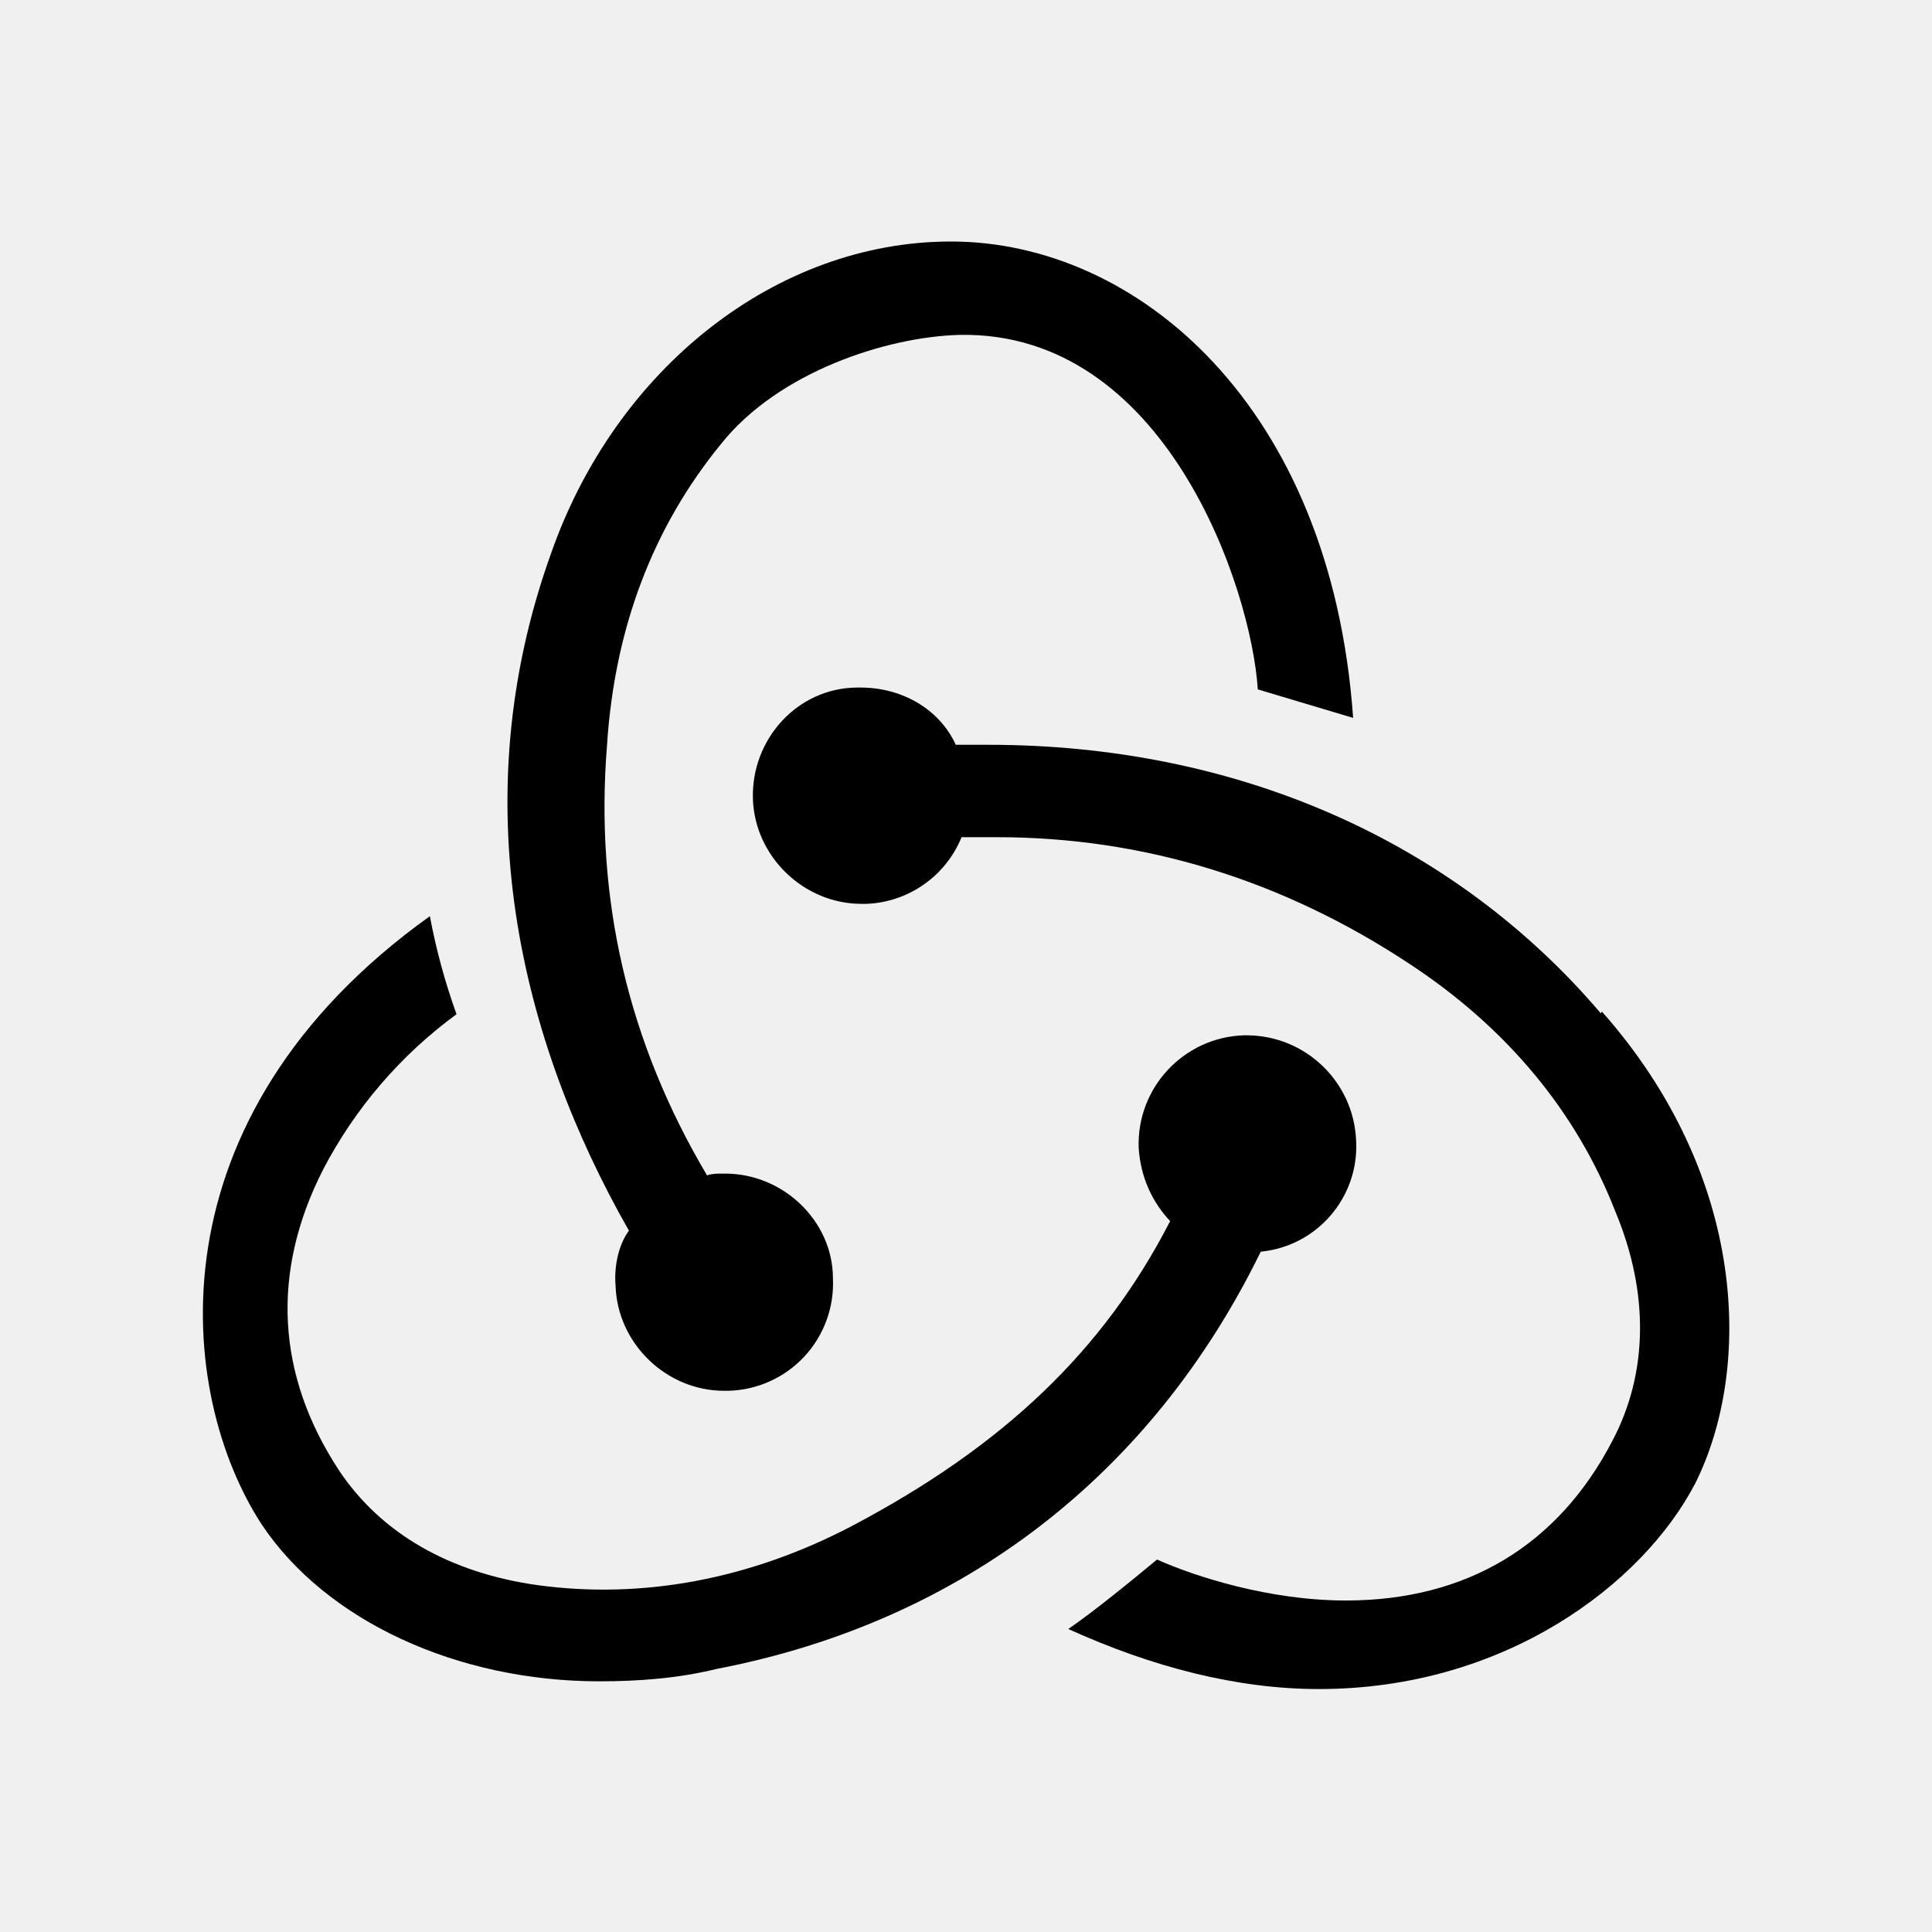
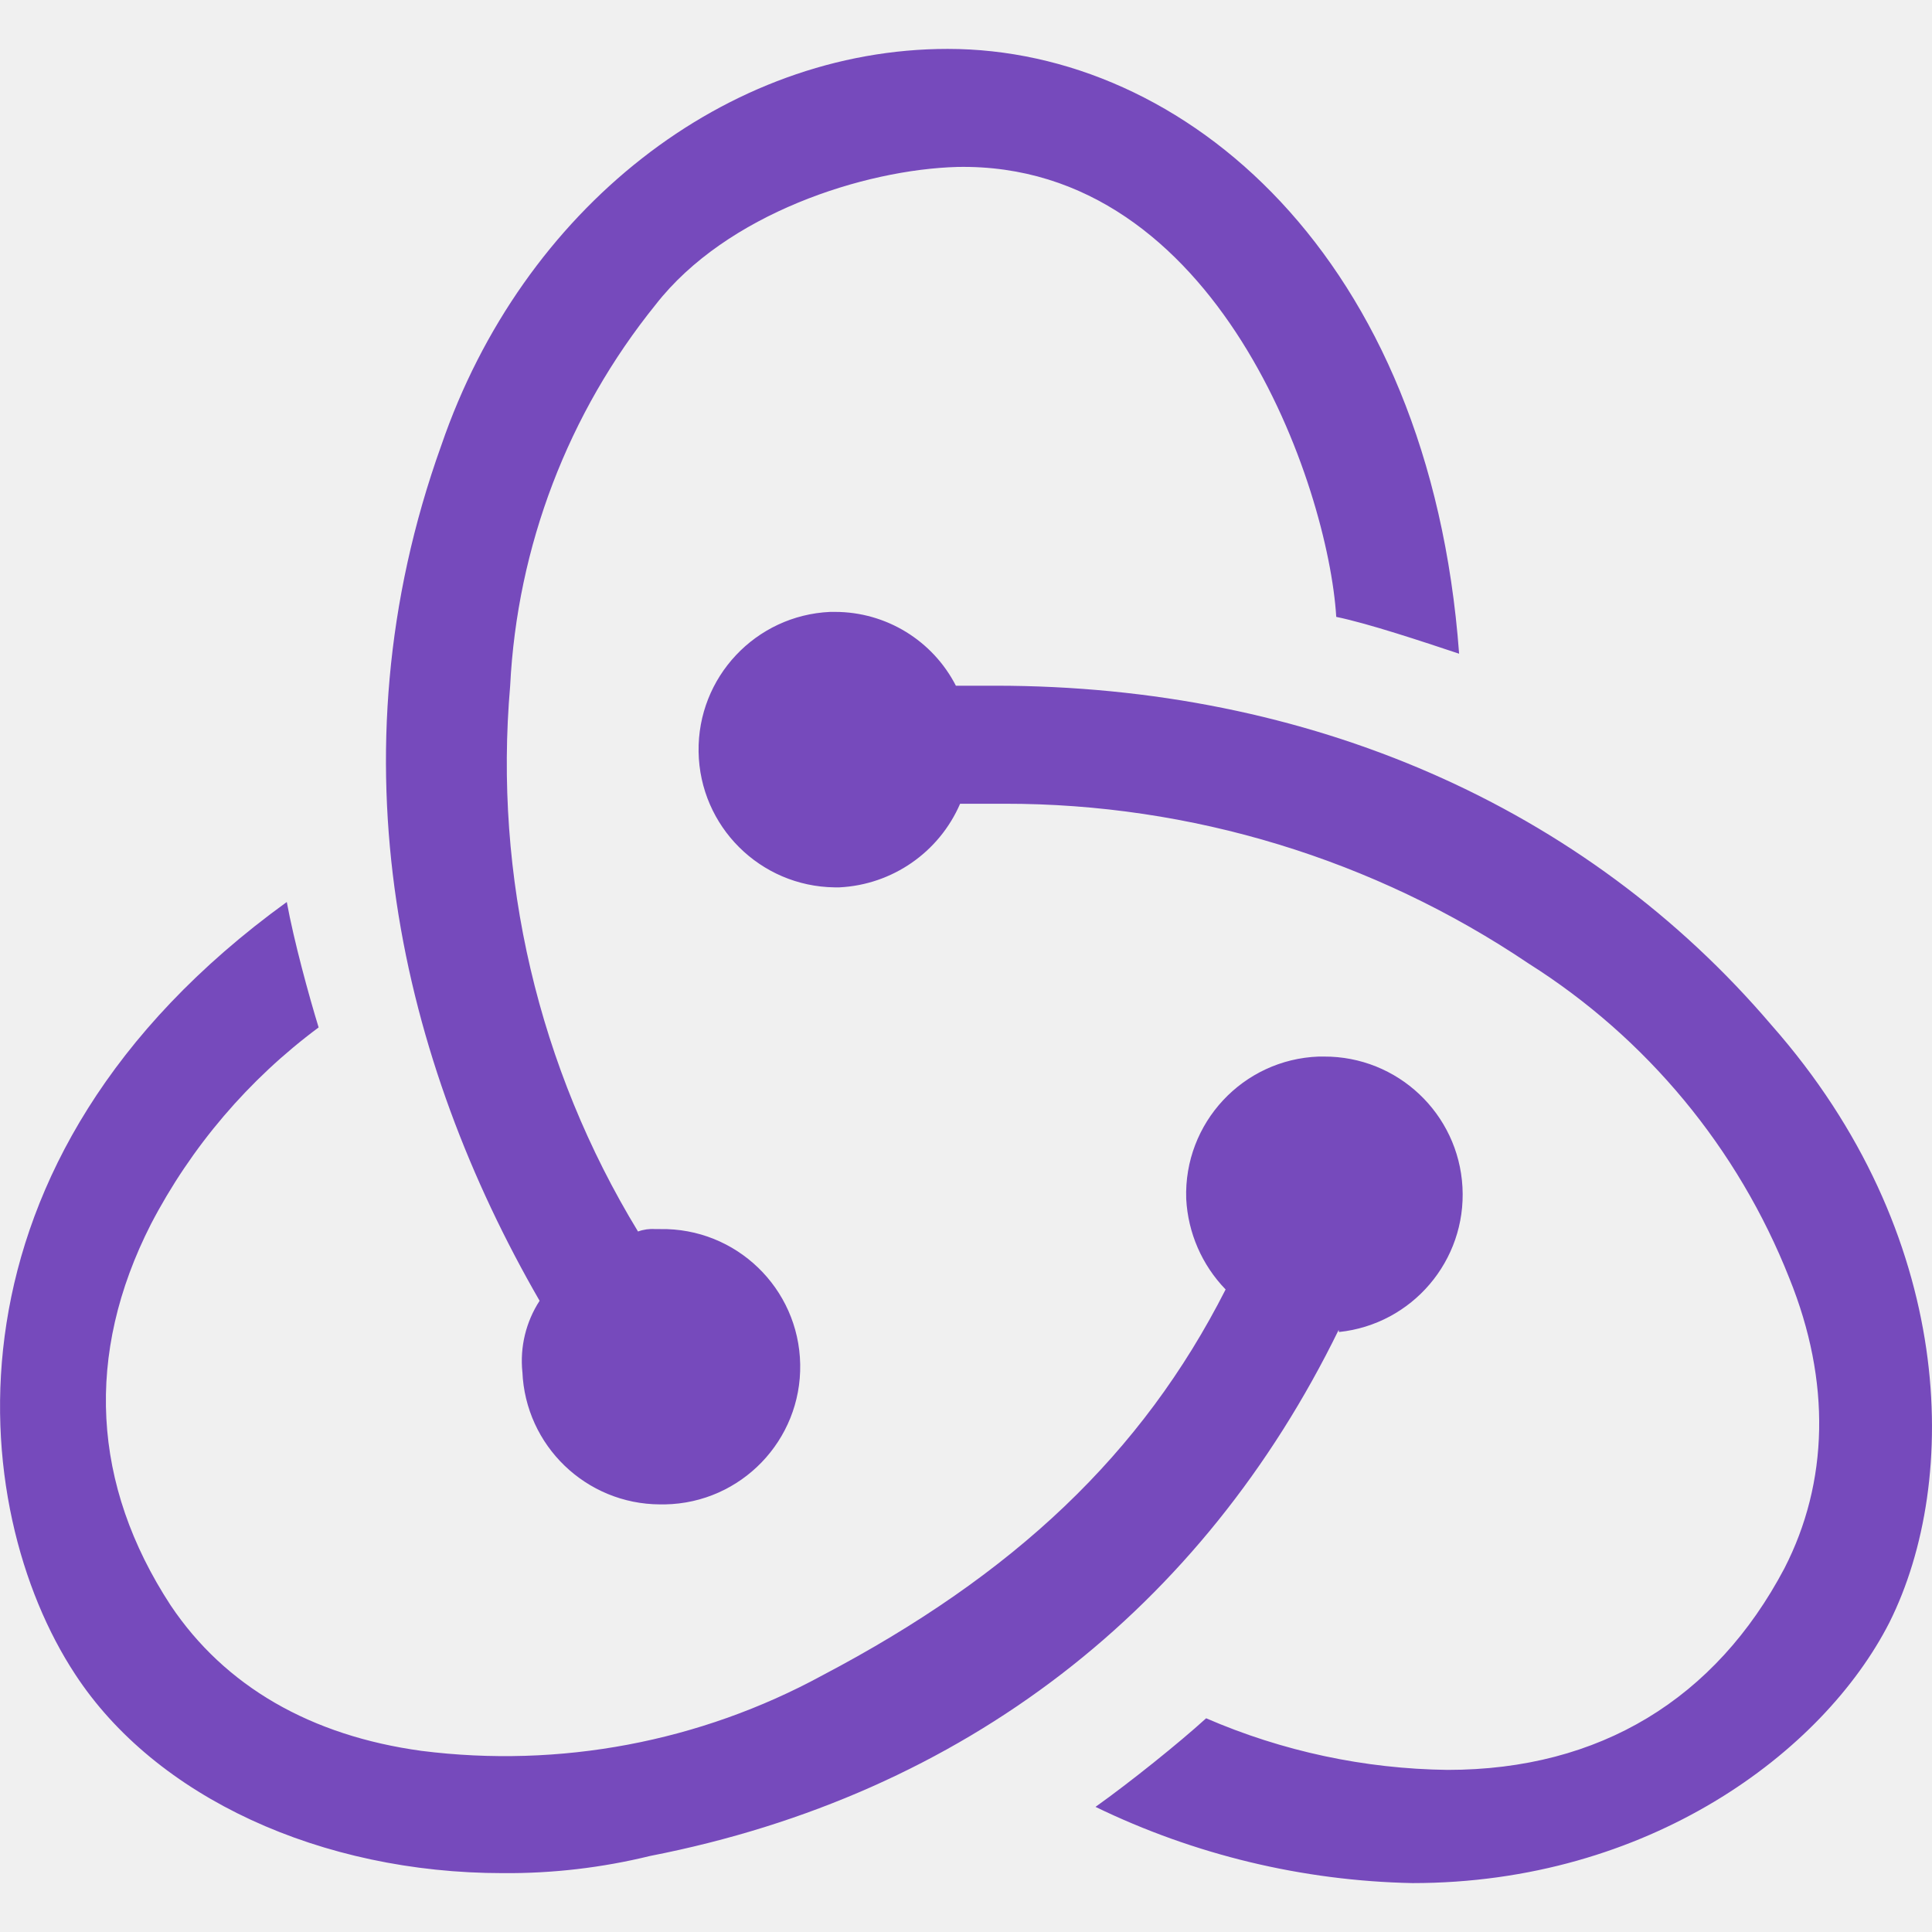
- <svg xmlns="http://www.w3.org/2000/svg" height="24" viewBox="0 0 24 24" width="24">
-   <style>
-         path {
-             fill: black;
-         }
-         @media (prefers-color-scheme: dark) {
-             path { fill: white; }
-         }
- </style>
-   <path d="M15.661 15.549a1.315 1.315 0 0 0 1.185-1.386 1.363 1.363 0 0 0-1.35-1.302h-.048a1.352 1.352 0 0 0-1.303 1.397c.024.379.179.687.391.911-.827 1.609-2.07 2.794-3.954 3.788-1.266.663-2.604.912-3.905.734-1.089-.153-1.94-.64-2.463-1.421-.78-1.185-.852-2.462-.201-3.74a5.597 5.597 0 0 1 1.658-1.931 7.88 7.88 0 0 1-.331-1.218c-3.506 2.51-3.148 5.942-2.084 7.564.794 1.184 2.415 1.941 4.19 1.941.474 0 .972-.035 1.457-.154 3.077-.592 5.409-2.438 6.747-5.16l.011-.023z" />
-   <path d="M19.887 12.589c-1.834-2.154-4.533-3.337-7.611-3.337h-.403c-.2-.438-.661-.711-1.183-.711h-.036c-.744 0-1.325.64-1.301 1.385.023.71.627 1.302 1.35 1.302h.059a1.332 1.332 0 0 0 1.183-.828h.439c1.824 0 3.551.532 5.126 1.574 1.206.792 2.072 1.834 2.557 3.077.425 1.019.402 2.013-.035 2.843-.675 1.302-1.812 1.988-3.314 1.988-.947 0-1.871-.296-2.345-.509-.283.235-.758.626-1.102.863 1.042.473 2.096.746 3.113.746 2.309 0 4.023-1.302 4.676-2.557.709-1.422.651-3.813-1.161-5.859l-.012.023z" />
-   <path d="M7.647 15.975c.023.71.626 1.302 1.35 1.302h.048a1.334 1.334 0 0 0 1.302-1.397c0-.71-.616-1.301-1.338-1.301h-.048c-.048 0-.118 0-.178.022-.982-1.657-1.397-3.434-1.242-5.349.094-1.445.567-2.7 1.42-3.742.71-.888 2.048-1.326 2.96-1.35 2.556-.048 3.622 3.138 3.704 4.404l1.184.354C16.536 5.036 14.122 3 11.813 3 9.647 3 7.647 4.574 6.842 6.884c-1.102 3.077-.379 6.036.971 8.404-.118.154-.189.426-.166.687z" />
+ <svg xmlns="http://www.w3.org/2000/svg" viewBox="0 0 128 128">
+   <path fill="none" d="M0 0h128v128H0z" />
+   <path d="M88.69 88.11c-9 18.4-24.76 30.78-45.61 34.85a39.73 39.73 0 0 1-9.77 1.14c-12 0-23-5-28.34-13.19C-2.2 100-4.64 76.87 19 59.76c.48 2.61 1.46 6.19 2.11 8.31A38.24 38.24 0 0 0 10 81.1c-4.4 8.64-3.91 17.27 1.3 25.25 3.6 5.38 9.3 8.65 16.63 9.65a44 44 0 0 0 26.55-5c12.71-6.68 21.18-14.66 26.72-25.57a9.32 9.32 0 0 1-2.61-6A9.12 9.12 0 0 1 87.37 70h.34a9.15 9.15 0 0 1 1 18.25zm28.67-20.2c12.21 13.84 12.54 30.13 7.82 39.58-4.4 8.63-16 17.27-31.6 17.27a50.48 50.48 0 0 1-21-5.05c2.29-1.63 5.54-4.24 7.33-5.87a41.54 41.54 0 0 0 16 3.42c10.1 0 17.75-4.72 22.31-13.35 2.93-5.7 3.1-12.38.33-19.22a43.61 43.61 0 0 0-17.27-20.85 62 62 0 0 0-34.74-10.59h-2.93a9.21 9.21 0 0 1-8 5.54h-.31a9.13 9.13 0 0 1-.3-18.25h.33a9 9 0 0 1 8 4.89h2.61c20.8 0 39.06 7.98 51.42 22.48zm-82.75 23a7.31 7.31 0 0 1 1.14-4.73c-9.12-15.8-14-35.83-6.51-56.68C34.61 13.83 48.13 3.24 62.79 3.24c15.64 0 31.93 13.69 33.88 40.07-2.44-.81-6-2-8.14-2.44-.53-8.63-7.82-30.13-25.09-29.81-6.19.17-15.31 3.1-20 9.12a43.69 43.69 0 0 0-9.64 25.25 59.61 59.61 0 0 0 8.47 36.16 2.75 2.75 0 0 1 1.14-.16h.32a9.12 9.12 0 0 1 .33 18.24h-.33a9.16 9.16 0 0 1-9.12-8.79z" fill="#764abc" />
</svg>
